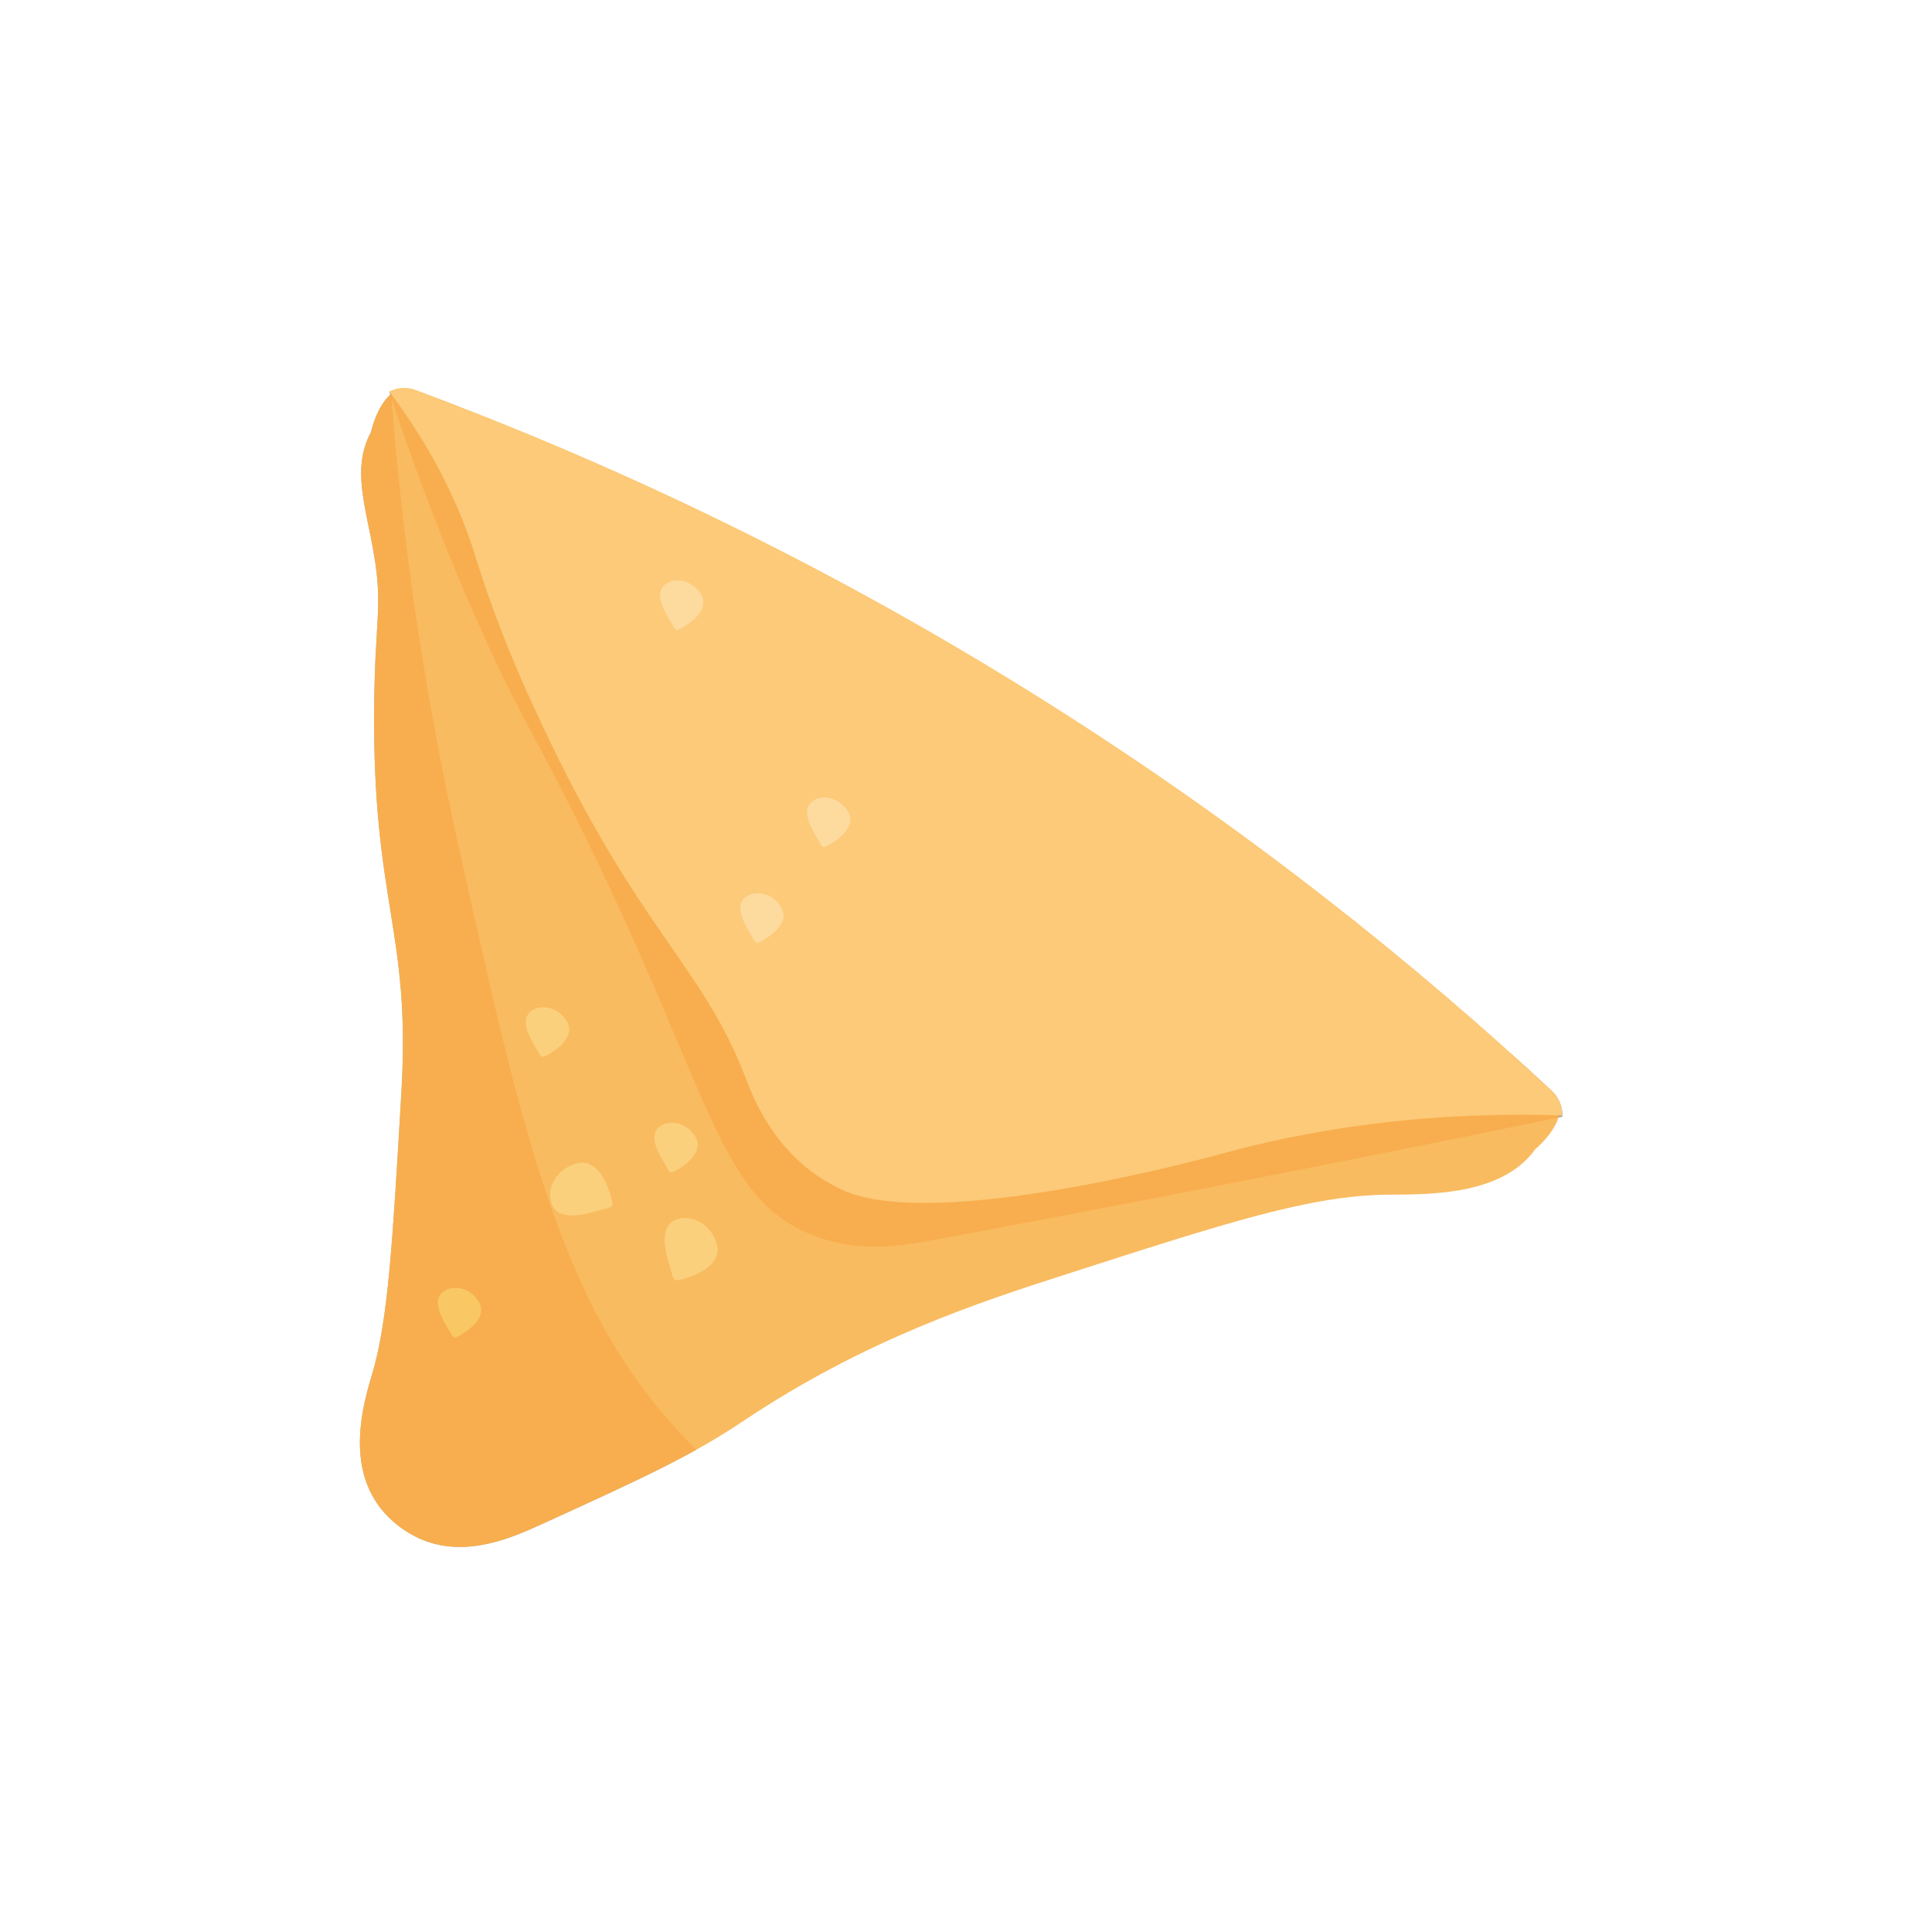
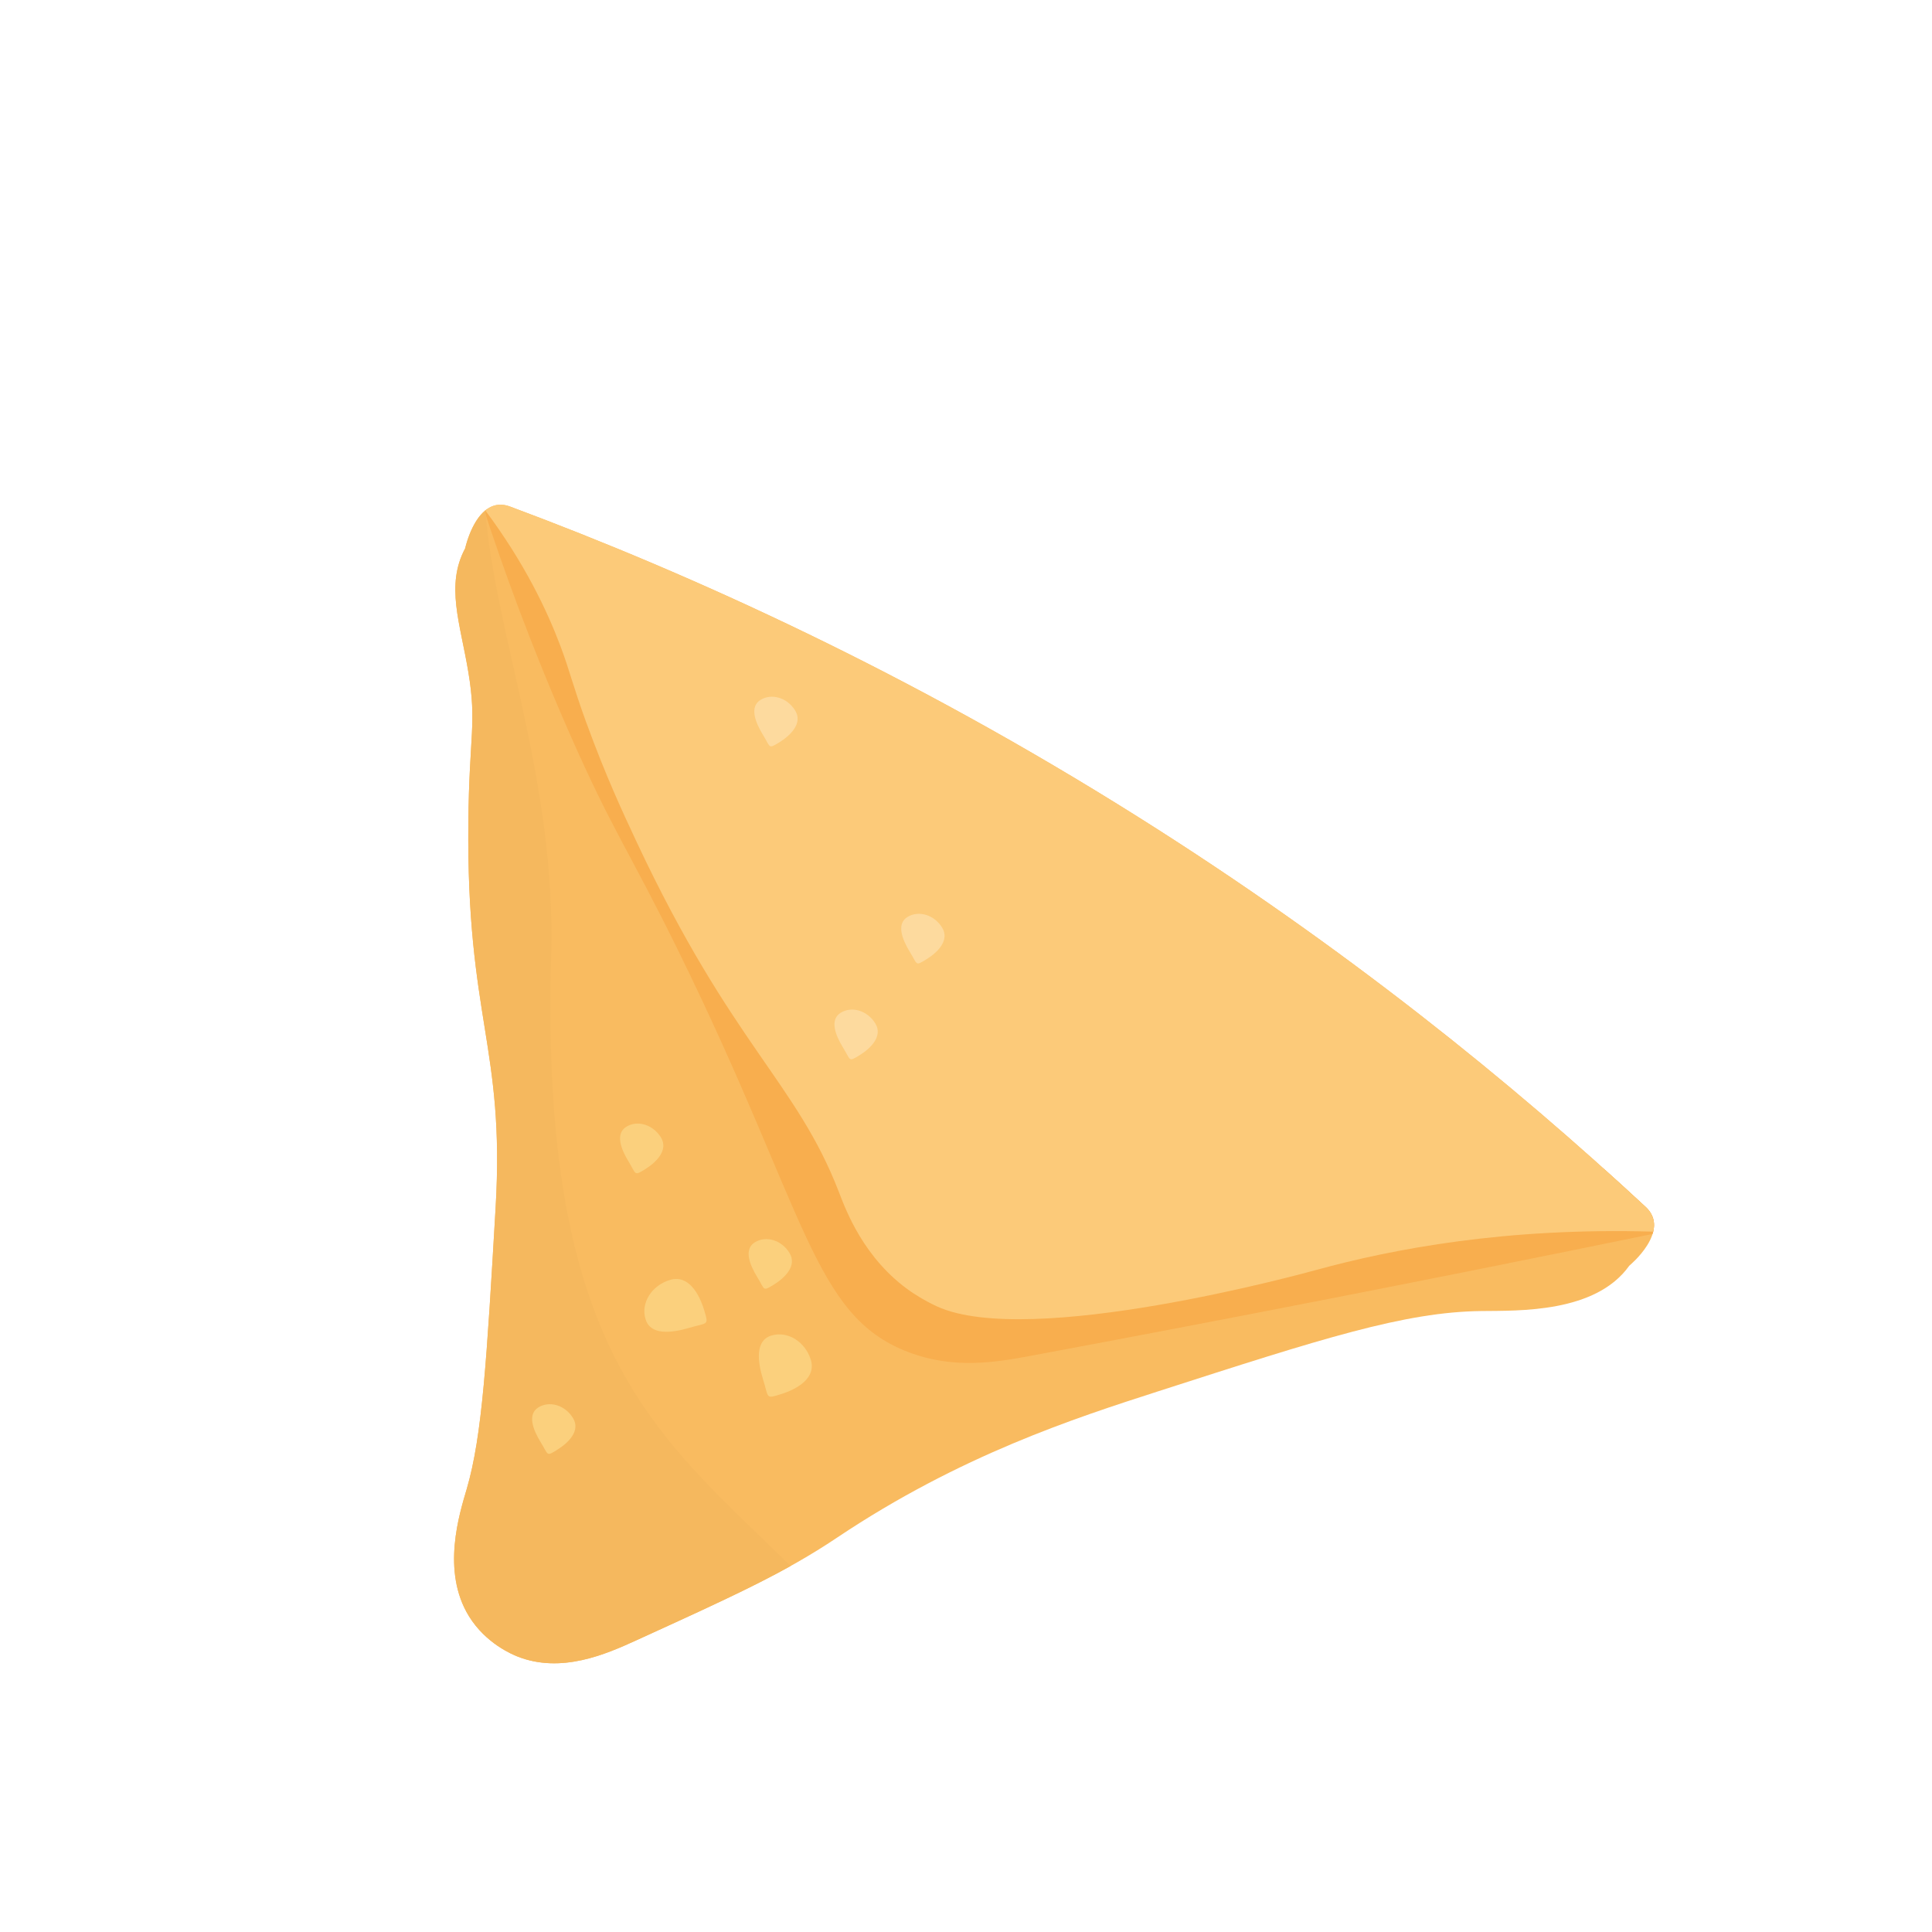
- <svg xmlns="http://www.w3.org/2000/svg" viewBox="0 0 540 540">
+ <svg xmlns="http://www.w3.org/2000/svg" id="_Layer_" data-name="&amp;lt;Layer&amp;gt;" viewBox="0 0 540 540">
  <defs>
    <style>
      .cls-1 {
-         opacity: .53;
+         fill: #fbd07d;
      }

-       .cls-1, .cls-2 {
-         mix-blend-mode: overlay;
+       .cls-2 {
+         fill: #f8ae4e;
      }

      .cls-3 {
-         isolation: isolate;
+         fill: #f5b85e;
      }

      .cls-4 {
-         fill: #c9c9c9;
+         fill: #fdda9e;
      }

      .cls-5 {
-         clip-path: url(#clippath-1);
-       }
- 
-       .cls-2 {
-         fill: #4f4f4e;
-         opacity: .49;
+         fill: #f9bb60;
      }

      .cls-6 {
-         clip-path: url(#clippath);
-       }
- 
-       .cls-7 {
-         fill: #f9bb60;
-       }
- 
-       .cls-8 {
-         fill: none;
-       }
- 
-       .cls-9 {
        fill: #fcca79;
      }
    </style>
-     <clipPath id="clippath">
-       <path class="cls-8" d="m116.25,109.06c-7.4-2.76-14.79,4.13-12.56,11.7,13.4,45.49,26.11,110.51,20.71,188.04-2.96,42.52-10.74,79.71-19.63,110.45-2.34,8.07,6.07,15.05,13.56,11.24,50.81-25.8,110.57-51.79,178.91-74.07,46.76-15.25,91.03-26.62,131.84-35.16,7.62-1.59,10.27-11.13,4.57-16.43-36.98-34.36-83.94-72.54-141.7-108.9-64.07-40.33-124.7-67.86-175.7-86.86Z" />
-     </clipPath>
-     <clipPath id="clippath-1">
-       <path class="cls-8" d="m116.25,109.06c-9.32-3.47-12.56,11.7-12.56,11.7-5.52,10.32-1.38,20.88.89,34.56,2.41,14.49.24,17.54,0,41.98-.54,55.11,10.25,62.59,7.63,107.62-2.48,42.55-3.72,63.82-8.07,78.71-2,6.82-7.19,22.98.63,35.62,4.69,7.59,12.07,10.65,13.56,11.24,12.21,4.82,24.67-.63,33.09-4.48,27.76-12.66,41.64-18.99,56.2-28.74,34.45-23.08,66.68-33.47,89.61-40.86,46.02-14.83,69.03-22.24,90.51-22.49,10.49-.12,31.92.57,41.33-12.67,0,0,11.81-9.7,4.57-16.43-36.98-34.36-83.94-72.54-141.7-108.9-64.07-40.33-124.7-67.86-175.7-86.86Z" />
-     </clipPath>
  </defs>
-   <g class="cls-3">
-     <g id="_Layer_" data-name="&amp;lt;Layer&amp;gt;">
-       <g>
-         <path class="cls-7" d="m116.25,109.06c-9.32-3.47-12.56,11.7-12.56,11.7-5.52,10.32-1.38,20.88.89,34.56,2.41,14.49.24,17.54,0,41.98-.54,55.11,10.25,62.59,7.63,107.62-2.48,42.55-3.72,63.82-8.07,78.71-2,6.82-7.19,22.98.63,35.62,4.69,7.59,12.07,10.65,13.56,11.24,12.21,4.82,24.67-.63,33.09-4.48,27.76-12.66,41.64-18.99,56.2-28.74,34.45-23.08,66.68-33.47,89.61-40.86,46.02-14.83,69.03-22.24,90.51-22.49,10.49-.12,31.92.57,41.33-12.67,0,0,11.81-9.7,4.57-16.43-36.98-34.36-83.94-72.54-141.7-108.9-64.07-40.33-124.7-67.86-175.7-86.86Z" />
-         <g class="cls-6">
-           <path class="cls-2" d="m108.77,109.4c5.15,15.79,12.92,37.63,24.06,62.97,12.18,27.71,16.31,32.11,30.53,61.06,35.93,73.15,37.4,101.72,64.11,111.94,12.86,4.92,24.51,2.9,34.6,1.02,57.01-10.63,119.25-22.77,186.23-36.64-113.18-66.79-226.36-133.57-339.53-200.36Z" />
-           <path class="cls-9" d="m108.77,109.4c11.5,15.25,17.83,28.77,21.51,38.55,2.74,7.27,3.28,10.51,7.34,21.67,5.31,14.62,10.27,25.25,14,33.2,26.64,56.77,44.69,67.19,56.51,97.78,1.9,4.91,6.89,18.76,20.23,27.96,0,0,3.37,2.32,7.21,4.08,25.92,11.82,102.88-9.34,105.87-10.16,21.81-5.98,53.68-12.03,95.26-10.72-1.24-11.63-15.44-125.81-120.71-186.2-97.12-55.71-194.11-21.1-207.24-16.16Z" />
-           <g class="cls-1">
-             <path class="cls-4" d="m170.49,333.63c1.34,4.5,1.01,3.45-4.13,4.97-5.15,1.55-10.92,2.09-12.25-2.42-1.39-4.51,1.71-9.43,6.85-10.96,5.13-1.53,8.15,3.88,9.52,8.4Z" />
-             <path class="cls-4" d="m191.99,357.14c-4.46,1.41-3.39,1.05-5.02-4.05-1.59-5.12-2.22-10.91,2.26-12.3,4.53-1.4,9.46,1.62,11.07,6.73,1.58,5.11-3.8,8.22-8.3,9.62Z" />
-             <path class="cls-4" d="m191.49,174.98c-3.14,1.92-2.4,1.44-4.58-2.11-2.19-3.58-3.79-7.84-.67-9.76,3.14-1.92,7.48-.61,9.68,2.97,2.19,3.57-1.29,6.95-4.43,8.9Z" />
-             <path class="cls-4" d="m153.97,294.29c-3.12,1.93-2.43,1.43-4.58-2.11-2.21-3.59-3.78-7.83-.66-9.77,3.15-1.93,7.44-.6,9.67,2.97,2.17,3.57-1.3,6.97-4.43,8.91Z" />
-             <path class="cls-4" d="m129.41,372.7c-3.11,1.95-2.39,1.48-4.6-2.09-2.21-3.57-3.78-7.83-.66-9.76,3.16-1.94,7.48-.6,9.66,2.96,2.21,3.55-1.27,6.96-4.4,8.88Z" />
-             <path class="cls-4" d="m189.93,326.56c-3.14,1.92-2.42,1.45-4.6-2.12-2.19-3.57-3.81-7.81-.66-9.74,3.12-1.93,7.47-.6,9.65,2.96,2.21,3.57-1.24,6.96-4.39,8.9Z" />
-             <path class="cls-4" d="m232.57,235.63c-3.15,1.94-2.39,1.47-4.6-2.09-2.19-3.59-3.78-7.83-.67-9.76,3.17-1.93,7.5-.6,9.69,2.96,2.2,3.57-1.28,6.97-4.42,8.89Z" />
-             <path class="cls-4" d="m213.92,262.42c-3.14,1.93-2.4,1.47-4.59-2.11-2.2-3.56-3.8-7.84-.66-9.77,3.14-1.92,7.46-.59,9.66,2.99,2.18,3.55-1.26,6.96-4.41,8.89Z" />
-           </g>
-         </g>
-         <g class="cls-5">
-           <path class="cls-2" d="m107.54,78.96c1.52,37.95,6.13,92.02,20.19,155.49,19.27,86.99,29.71,134.12,66.93,170.75,66.22,65.17,172.26,52.87,203.77,48.05,13.37,27.58,22.06,58.65,9.16,82.43-40.1,73.92-294.76,88.24-393.84-52.92C-62.83,373.64-34.03,189.35,107.54,78.96Z" />
-         </g>
-       </g>
-     </g>
+   <path class="cls-5" d="m142.57,141.58c-9.32-3.47-12.56,11.7-12.56,11.7-5.52,10.32-1.38,20.88.89,34.56,2.41,14.49.24,17.54,0,41.98-.54,55.11,10.25,62.59,7.63,107.62-2.48,42.55-3.72,63.82-8.07,78.71-2,6.82-7.19,22.98.63,35.62,4.69,7.59,12.07,10.65,13.56,11.24,12.21,4.82,24.67-.63,33.09-4.48,27.76-12.66,41.64-18.99,56.2-28.74,34.45-23.08,66.68-33.47,89.61-40.86,46.02-14.83,69.03-22.24,90.51-22.49,10.49-.12,31.92.57,41.33-12.67,0,0,11.81-9.7,4.57-16.43-36.98-34.36-83.94-72.54-141.7-108.9-64.07-40.33-124.7-67.86-175.7-86.86Z" />
+   <path class="cls-2" d="m189.68,265.94c35.93,73.15,37.4,101.72,64.11,111.94,12.86,4.92,24.51,2.9,34.6,1.02,53.39-9.96,111.36-21.23,173.52-34.01.79-2.52.57-5.21-1.95-7.55-3.73-3.46-7.56-6.97-11.5-10.5L135.96,142.42c-.19.14-.37.29-.55.44,5.15,15.71,12.82,37.17,23.74,62.02,12.18,27.71,16.31,32.11,30.53,61.06Z" />
+   <path class="cls-3" d="m154.06,266.96c1.38-48.84-15.8-90.09-18.39-124.32-4.09,3.3-5.66,10.63-5.66,10.63-5.52,10.32-1.38,20.88.89,34.56,2.41,14.49.24,17.54,0,41.98-.54,55.11,10.25,62.59,7.63,107.62-2.48,42.55-3.72,63.82-8.07,78.71-2,6.82-7.19,22.98.63,35.62,4.69,7.58,12.07,10.65,13.56,11.24,12.21,4.82,24.67-.63,33.09-4.48,19.65-8.96,32.34-14.75,43.24-20.82h0c-37.22-36.63-70.08-59.15-66.93-170.75Z" />
+   <path class="cls-6" d="m163.94,202.13c5.31,14.61,10.27,25.25,14,33.2,26.64,56.77,44.69,67.19,56.51,97.78,1.9,4.91,6.89,18.76,20.23,27.96,0,0,3.37,2.32,7.21,4.08,25.92,11.82,102.88-9.34,105.87-10.16,21.65-5.94,53.2-11.94,94.32-10.74.55-2.33.18-4.77-2.12-6.91-36.98-34.36-83.94-72.54-141.7-108.9-64.07-40.33-124.7-67.86-175.7-86.86-2.85-1.06-5.13-.38-6.92,1.08,11.14,14.94,17.33,28.18,20.96,37.8,2.74,7.27,3.28,10.51,7.33,21.67Z" />
+   <g>
+     <path class="cls-1" d="m196.81,366.15c1.34,4.5,1.01,3.45-4.13,4.97-5.15,1.55-10.92,2.09-12.25-2.42-1.39-4.51,1.71-9.43,6.85-10.96,5.13-1.53,8.15,3.88,9.52,8.4Z" />
+     <path class="cls-1" d="m218.31,389.66c-4.46,1.41-3.39,1.05-5.02-4.05-1.59-5.12-2.22-10.91,2.26-12.3,4.53-1.4,9.46,1.62,11.07,6.73,1.58,5.11-3.8,8.22-8.3,9.62Z" />
+     <path class="cls-4" d="m217.82,207.49c-3.14,1.92-2.4,1.44-4.58-2.11-2.19-3.58-3.79-7.84-.67-9.76,3.14-1.92,7.48-.61,9.68,2.97,2.19,3.57-1.29,6.95-4.43,8.9Z" />
+     <path class="cls-1" d="m180.3,326.81c-3.12,1.93-2.43,1.43-4.58-2.11-2.21-3.59-3.78-7.83-.66-9.77,3.15-1.93,7.44-.6,9.67,2.97,2.17,3.57-1.3,6.97-4.43,8.91Z" />
+     <path class="cls-1" d="m155.74,405.22c-3.11,1.95-2.39,1.48-4.6-2.09-2.21-3.57-3.78-7.83-.66-9.76,3.16-1.94,7.48-.6,9.66,2.96,2.21,3.55-1.27,6.96-4.4,8.88Z" />
+     <path class="cls-1" d="m216.26,359.08c-3.14,1.92-2.42,1.45-4.6-2.12-2.19-3.57-3.81-7.81-.66-9.74,3.12-1.93,7.47-.6,9.65,2.96,2.21,3.57-1.24,6.96-4.39,8.9Z" />
+     <path class="cls-4" d="m258.9,268.15c-3.15,1.94-2.39,1.47-4.6-2.09-2.19-3.59-3.78-7.83-.67-9.76,3.17-1.93,7.5-.6,9.69,2.96,2.2,3.57-1.28,6.97-4.42,8.89Z" />
+     <path class="cls-4" d="m240.24,294.94c-3.14,1.93-2.4,1.47-4.59-2.11-2.2-3.56-3.8-7.84-.66-9.77,3.14-1.92,7.46-.59,9.66,2.99,2.18,3.55-1.26,6.96-4.41,8.89Z" />
  </g>
</svg>
